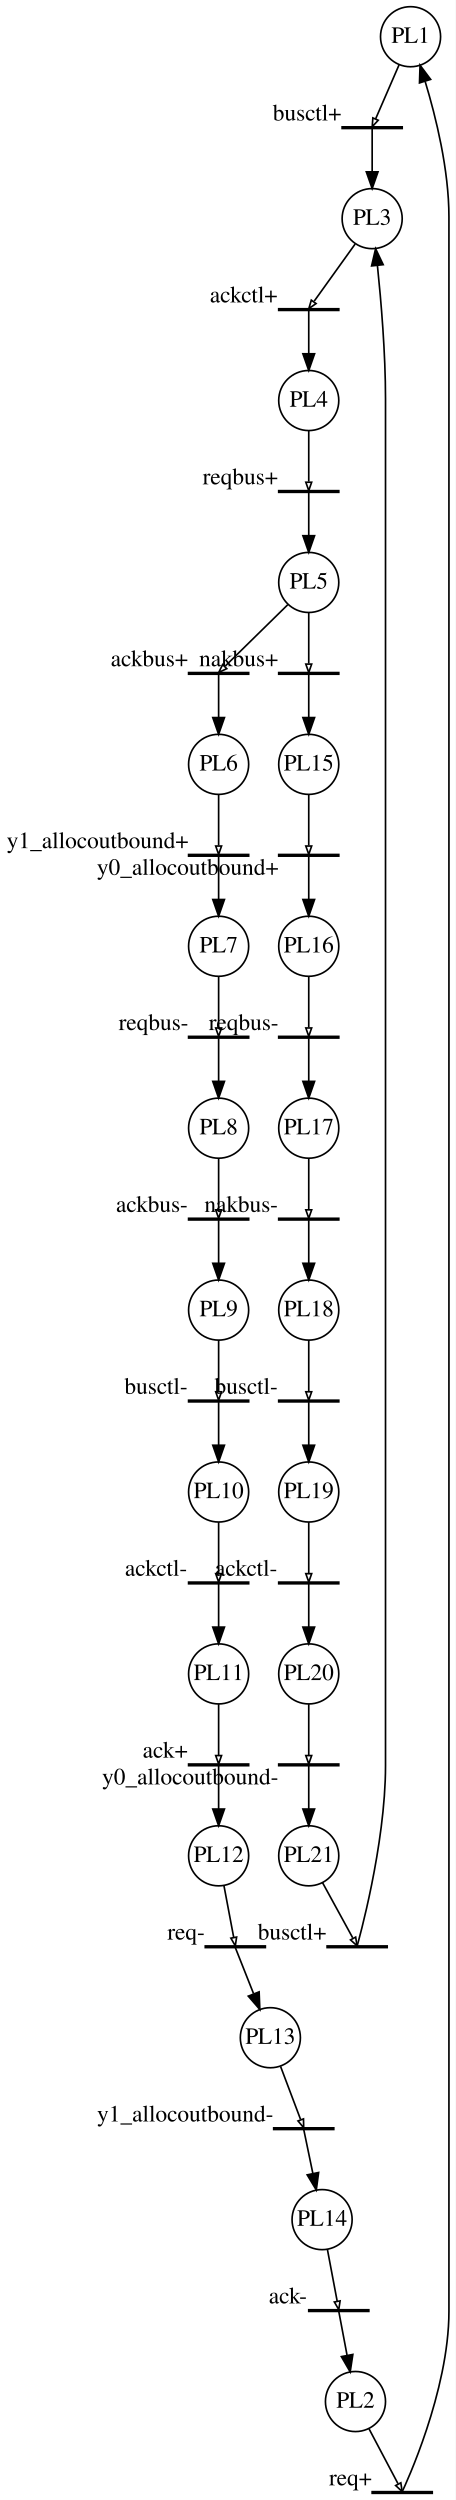
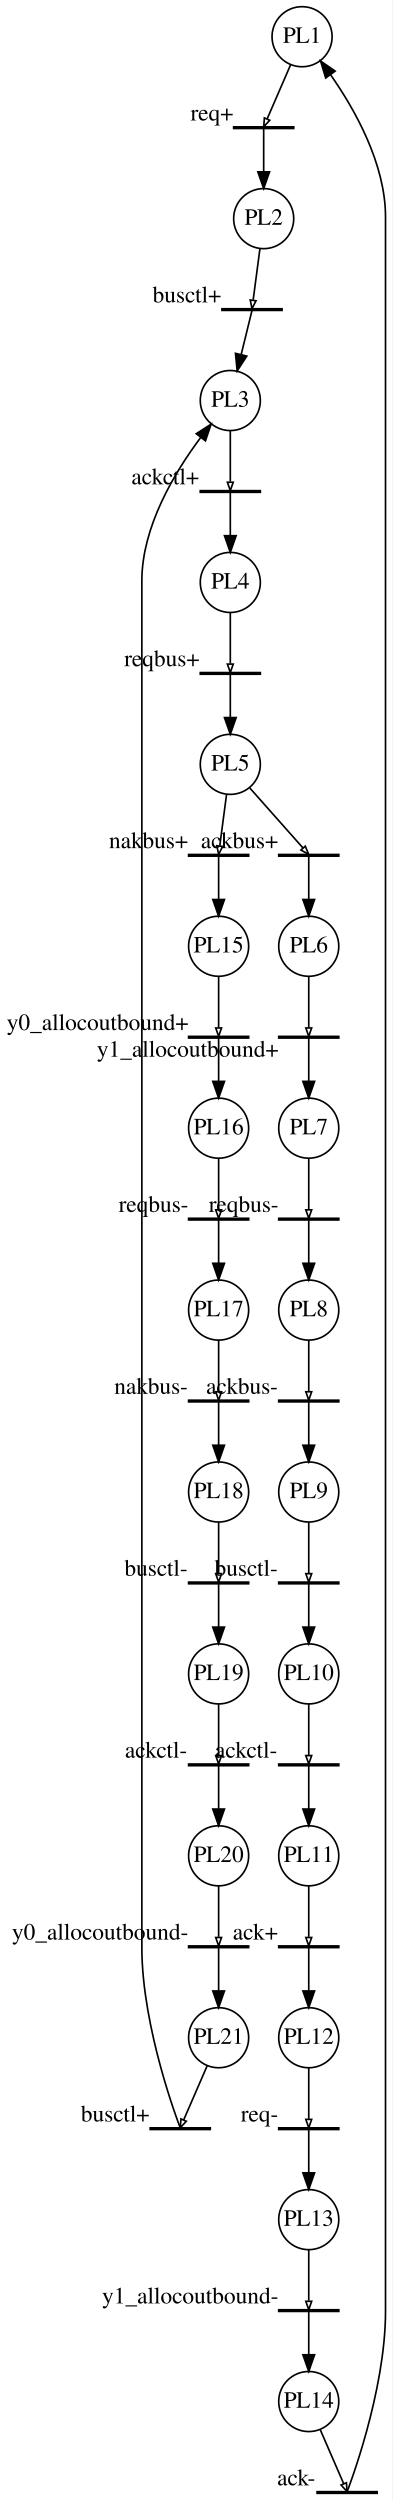
- <svg xmlns="http://www.w3.org/2000/svg" width="273pt" height="1498pt" viewBox="0.00 0.00 273.00 1498.00">
+ <svg xmlns="http://www.w3.org/2000/svg" width="235pt" height="1498pt" viewBox="0.00 0.00 235.00 1498.00">
  <g id="graph0" class="graph" transform="scale(1 1) rotate(0) translate(4 1494)">
-     <polygon fill="white" stroke="none" points="-4,4 -4,-1494 269,-1494 269,4 -4,4" />
+     <polygon fill="white" stroke="none" points="-4,4 -4,-1494 231,-1494 231,4 -4,4" />
    <g id="node1" class="node">
-       <ellipse fill="none" stroke="black" cx="242" cy="-1472" rx="18" ry="18" />
-       <text text-anchor="middle" x="242" y="-1468.3" font-family="Times,serif" font-size="14.00">PL1</text>
+       <ellipse fill="none" stroke="black" cx="177" cy="-1472" rx="18" ry="18" />
+       <text text-anchor="middle" x="177" y="-1468.3" font-family="Times,serif" font-size="14.00">PL1</text>
    </g>
    <g id="node3" class="node">
-       <polygon fill="none" stroke="black" points="237,-1418 201,-1418 201,-1417 237,-1417 237,-1418" />
-       <text text-anchor="middle" x="180" y="-1421.8" font-family="Times,serif" font-size="14.00">busctl+</text>
+       <polygon fill="none" stroke="black" points="172,-1418 136,-1418 136,-1417 172,-1417 172,-1418" />
+       <text text-anchor="middle" x="123" y="-1421.8" font-family="Times,serif" font-size="14.00">req+</text>
    </g>
    <g id="edge1" class="edge">
-       <path fill="none" stroke="black" d="M235.099,-1455.1C230.279,-1443.99 224.169,-1429.91 221.044,-1422.71" />
-       <polygon fill="none" stroke="black" points="222.623,-1421.95 219.027,-1418.06 219.412,-1423.35 222.623,-1421.95" />
+       <path fill="none" stroke="black" d="M170.099,-1455.1C165.279,-1443.99 159.169,-1429.91 156.044,-1422.71" />
+       <polygon fill="none" stroke="black" points="157.623,-1421.95 154.027,-1418.06 154.412,-1423.35 157.623,-1421.95" />
    </g>
    <g id="node2" class="node">
-       <ellipse fill="none" stroke="black" cx="219" cy="-1363" rx="18" ry="18" />
-       <text text-anchor="middle" x="219" y="-1359.3" font-family="Times,serif" font-size="14.00">PL3</text>
+       <ellipse fill="none" stroke="black" cx="154" cy="-1363" rx="18" ry="18" />
+       <text text-anchor="middle" x="154" y="-1359.3" font-family="Times,serif" font-size="14.00">PL2</text>
    </g>
    <g id="node5" class="node">
-       <polygon fill="none" stroke="black" points="199,-1309 163,-1309 163,-1308 199,-1308 199,-1309" />
-       <text text-anchor="middle" x="142" y="-1312.8" font-family="Times,serif" font-size="14.00">ackctl+</text>
+       <polygon fill="none" stroke="black" points="165,-1309 129,-1309 129,-1308 165,-1308 165,-1309" />
+       <text text-anchor="middle" x="108" y="-1312.8" font-family="Times,serif" font-size="14.00">busctl+</text>
    </g>
    <g id="edge3" class="edge">
-       <path fill="none" stroke="black" d="M208.817,-1347.8C200.638,-1336.39 189.66,-1321.08 184.268,-1313.56" />
-       <polygon fill="none" stroke="black" points="185.384,-1312.11 181.048,-1309.07 182.539,-1314.15 185.384,-1312.11" />
+       <path fill="none" stroke="black" d="M151.747,-1344.94C150.353,-1334.39 148.655,-1321.53 147.715,-1314.41" />
+       <polygon fill="none" stroke="black" points="149.398,-1313.79 147.008,-1309.06 145.928,-1314.25 149.398,-1313.79" />
    </g>
    <g id="edge2" class="edge">
-       <path fill="none" stroke="black" d="M219,-1416.85C219,-1415.37 219,-1403.32 219,-1391.1" />
-       <polygon fill="black" stroke="black" points="222.5,-1391.02 219,-1381.02 215.5,-1391.02 222.5,-1391.02" />
+       <path fill="none" stroke="black" d="M154,-1416.85C154,-1415.37 154,-1403.32 154,-1391.1" />
+       <polygon fill="black" stroke="black" points="157.5,-1391.02 154,-1381.02 150.5,-1391.02 157.5,-1391.02" />
    </g>
    <g id="node4" class="node">
-       <ellipse fill="none" stroke="black" cx="181" cy="-1254" rx="18" ry="18" />
-       <text text-anchor="middle" x="181" y="-1250.3" font-family="Times,serif" font-size="14.00">PL4</text>
+       <ellipse fill="none" stroke="black" cx="134" cy="-1254" rx="18" ry="18" />
+       <text text-anchor="middle" x="134" y="-1250.3" font-family="Times,serif" font-size="14.00">PL3</text>
    </g>
    <g id="node7" class="node">
-       <polygon fill="none" stroke="black" points="199,-1200 163,-1200 163,-1199 199,-1199 199,-1200" />
-       <text text-anchor="middle" x="140" y="-1203.8" font-family="Times,serif" font-size="14.00">reqbus+</text>
+       <polygon fill="none" stroke="black" points="152,-1200 116,-1200 116,-1199 152,-1199 152,-1200" />
+       <text text-anchor="middle" x="95" y="-1203.8" font-family="Times,serif" font-size="14.00">ackctl+</text>
    </g>
    <g id="edge5" class="edge">
-       <path fill="none" stroke="black" d="M181,-1235.94C181,-1225.39 181,-1212.53 181,-1205.41" />
-       <polygon fill="none" stroke="black" points="182.75,-1205.06 181,-1200.06 179.25,-1205.06 182.75,-1205.06" />
+       <path fill="none" stroke="black" d="M134,-1235.94C134,-1225.39 134,-1212.53 134,-1205.41" />
+       <polygon fill="none" stroke="black" points="135.75,-1205.06 134,-1200.06 132.25,-1205.06 135.75,-1205.06" />
    </g>
    <g id="edge4" class="edge">
-       <path fill="none" stroke="black" d="M181,-1307.85C181,-1306.37 181,-1294.32 181,-1282.1" />
-       <polygon fill="black" stroke="black" points="184.5,-1282.02 181,-1272.02 177.5,-1282.02 184.5,-1282.02" />
+       <path fill="none" stroke="black" d="M146.963,-1307.85C146.594,-1306.34 143.546,-1293.92 140.499,-1281.5" />
+       <polygon fill="black" stroke="black" points="143.888,-1280.62 138.107,-1271.74 137.09,-1282.29 143.888,-1280.62" />
    </g>
    <g id="node6" class="node">
-       <ellipse fill="none" stroke="black" cx="181" cy="-1145" rx="18" ry="18" />
-       <text text-anchor="middle" x="181" y="-1141.3" font-family="Times,serif" font-size="14.00">PL5</text>
+       <ellipse fill="none" stroke="black" cx="134" cy="-1145" rx="18" ry="18" />
+       <text text-anchor="middle" x="134" y="-1141.3" font-family="Times,serif" font-size="14.00">PL4</text>
    </g>
    <g id="node9" class="node">
-       <polygon fill="none" stroke="black" points="145,-1091 109,-1091 109,-1090 145,-1090 145,-1091" />
-       <text text-anchor="middle" x="85.5" y="-1094.8" font-family="Times,serif" font-size="14.00">ackbus+</text>
+       <polygon fill="none" stroke="black" points="152,-1091 116,-1091 116,-1090 152,-1090 152,-1091" />
+       <text text-anchor="middle" x="93" y="-1094.8" font-family="Times,serif" font-size="14.00">reqbus+</text>
    </g>
    <g id="edge7" class="edge">
-       <path fill="none" stroke="black" d="M168.476,-1131.71C156.402,-1119.86 138.847,-1102.63 131.023,-1094.95" />
-       <polygon fill="none" stroke="black" points="131.868,-1093.33 127.074,-1091.07 129.416,-1095.82 131.868,-1093.33" />
-     </g>
-     <g id="node30" class="node">
-       <polygon fill="none" stroke="black" points="199,-1091 163,-1091 163,-1090 199,-1090 199,-1091" />
-       <text text-anchor="middle" x="139" y="-1094.8" font-family="Times,serif" font-size="14.00">nakbus+</text>
-     </g>
-     <g id="edge29" class="edge">
-       <path fill="none" stroke="black" d="M181,-1126.94C181,-1116.39 181,-1103.53 181,-1096.41" />
-       <polygon fill="none" stroke="black" points="182.75,-1096.06 181,-1091.06 179.25,-1096.06 182.75,-1096.06" />
+       <path fill="none" stroke="black" d="M134,-1126.94C134,-1116.39 134,-1103.53 134,-1096.41" />
+       <polygon fill="none" stroke="black" points="135.75,-1096.06 134,-1091.06 132.25,-1096.06 135.75,-1096.06" />
    </g>
    <g id="edge6" class="edge">
-       <path fill="none" stroke="black" d="M181,-1198.85C181,-1197.37 181,-1185.32 181,-1173.1" />
-       <polygon fill="black" stroke="black" points="184.5,-1173.02 181,-1163.02 177.5,-1173.02 184.5,-1173.02" />
+       <path fill="none" stroke="black" d="M134,-1198.85C134,-1197.37 134,-1185.32 134,-1173.1" />
+       <polygon fill="black" stroke="black" points="137.5,-1173.02 134,-1163.02 130.5,-1173.02 137.5,-1173.02" />
    </g>
    <g id="node8" class="node">
-       <ellipse fill="none" stroke="black" cx="127" cy="-1036" rx="18" ry="18" />
-       <text text-anchor="middle" x="127" y="-1032.3" font-family="Times,serif" font-size="14.00">PL6</text>
+       <ellipse fill="none" stroke="black" cx="134" cy="-1036" rx="18" ry="18" />
+       <text text-anchor="middle" x="134" y="-1032.3" font-family="Times,serif" font-size="14.00">PL5</text>
    </g>
    <g id="node11" class="node">
      <polygon fill="none" stroke="black" points="145,-982 109,-982 109,-981 145,-981 145,-982" />
-       <text text-anchor="middle" x="54.5" y="-985.8" font-family="Times,serif" font-size="14.00">y1_allocoutbound+</text>
+       <text text-anchor="middle" x="85" y="-985.8" font-family="Times,serif" font-size="14.00">nakbus+</text>
    </g>
    <g id="edge9" class="edge">
-       <path fill="none" stroke="black" d="M127,-1017.94C127,-1007.39 127,-994.534 127,-987.412" />
-       <polygon fill="none" stroke="black" points="128.75,-987.059 127,-982.059 125.25,-987.059 128.75,-987.059" />
+       <path fill="none" stroke="black" d="M131.747,-1017.94C130.353,-1007.39 128.655,-994.534 127.715,-987.412" />
+       <polygon fill="none" stroke="black" points="129.398,-986.787 127.008,-982.059 125.928,-987.245 129.398,-986.787" />
+     </g>
+     <g id="node26" class="node">
+       <polygon fill="none" stroke="black" points="199,-982 163,-982 163,-981 199,-981 199,-982" />
+       <text text-anchor="middle" x="139.5" y="-985.8" font-family="Times,serif" font-size="14.00">ackbus+</text>
+     </g>
+     <g id="edge25" class="edge">
+       <path fill="none" stroke="black" d="M145.618,-1021.9C156.152,-1010.02 171.008,-993.268 177.61,-985.823" />
+       <polygon fill="none" stroke="black" points="178.93,-986.972 180.938,-982.07 176.311,-984.65 178.93,-986.972" />
    </g>
    <g id="edge8" class="edge">
-       <path fill="none" stroke="black" d="M127,-1089.85C127,-1088.37 127,-1076.32 127,-1064.1" />
-       <polygon fill="black" stroke="black" points="130.5,-1064.02 127,-1054.02 123.5,-1064.02 130.5,-1064.02" />
+       <path fill="none" stroke="black" d="M134,-1089.85C134,-1088.37 134,-1076.32 134,-1064.1" />
+       <polygon fill="black" stroke="black" points="137.5,-1064.02 134,-1054.02 130.5,-1064.02 137.5,-1064.02" />
    </g>
    <g id="node10" class="node">
      <ellipse fill="none" stroke="black" cx="127" cy="-927" rx="18" ry="18" />
-       <text text-anchor="middle" x="127" y="-923.3" font-family="Times,serif" font-size="14.00">PL7</text>
+       <text text-anchor="middle" x="127" y="-923.3" font-family="Times,serif" font-size="14.00">PL15</text>
    </g>
    <g id="node13" class="node">
      <polygon fill="none" stroke="black" points="145,-873 109,-873 109,-872 145,-872 145,-873" />
-       <text text-anchor="middle" x="88" y="-876.8" font-family="Times,serif" font-size="14.00">reqbus-</text>
+       <text text-anchor="middle" x="54.5" y="-876.8" font-family="Times,serif" font-size="14.00">y0_allocoutbound+</text>
    </g>
    <g id="edge11" class="edge">
      <path fill="none" stroke="black" d="M127,-908.939C127,-898.385 127,-885.534 127,-878.412" />
      <polygon fill="none" stroke="black" points="128.75,-878.059 127,-873.059 125.25,-878.059 128.75,-878.059" />
    </g>
    <g id="edge10" class="edge">
      <path fill="none" stroke="black" d="M127,-980.848C127,-979.368 127,-967.319 127,-955.1" />
      <polygon fill="black" stroke="black" points="130.5,-955.025 127,-945.025 123.5,-955.025 130.5,-955.025" />
    </g>
    <g id="node12" class="node">
      <ellipse fill="none" stroke="black" cx="127" cy="-818" rx="18" ry="18" />
-       <text text-anchor="middle" x="127" y="-814.3" font-family="Times,serif" font-size="14.00">PL8</text>
+       <text text-anchor="middle" x="127" y="-814.3" font-family="Times,serif" font-size="14.00">PL16</text>
    </g>
    <g id="node15" class="node">
      <polygon fill="none" stroke="black" points="145,-764 109,-764 109,-763 145,-763 145,-764" />
-       <text text-anchor="middle" x="87" y="-767.8" font-family="Times,serif" font-size="14.00">ackbus-</text>
+       <text text-anchor="middle" x="88" y="-767.8" font-family="Times,serif" font-size="14.00">reqbus-</text>
    </g>
    <g id="edge13" class="edge">
      <path fill="none" stroke="black" d="M127,-799.939C127,-789.385 127,-776.534 127,-769.412" />
      <polygon fill="none" stroke="black" points="128.75,-769.059 127,-764.059 125.25,-769.059 128.75,-769.059" />
    </g>
    <g id="edge12" class="edge">
      <path fill="none" stroke="black" d="M127,-871.848C127,-870.368 127,-858.319 127,-846.1" />
      <polygon fill="black" stroke="black" points="130.5,-846.025 127,-836.025 123.5,-846.025 130.5,-846.025" />
    </g>
    <g id="node14" class="node">
      <ellipse fill="none" stroke="black" cx="127" cy="-709" rx="18" ry="18" />
-       <text text-anchor="middle" x="127" y="-705.3" font-family="Times,serif" font-size="14.00">PL9</text>
+       <text text-anchor="middle" x="127" y="-705.3" font-family="Times,serif" font-size="14.00">PL17</text>
    </g>
    <g id="node17" class="node">
      <polygon fill="none" stroke="black" points="145,-655 109,-655 109,-654 145,-654 145,-655" />
-       <text text-anchor="middle" x="89.5" y="-658.8" font-family="Times,serif" font-size="14.00">busctl-</text>
+       <text text-anchor="middle" x="86.5" y="-658.8" font-family="Times,serif" font-size="14.00">nakbus-</text>
    </g>
    <g id="edge15" class="edge">
      <path fill="none" stroke="black" d="M127,-690.939C127,-680.385 127,-667.534 127,-660.412" />
      <polygon fill="none" stroke="black" points="128.75,-660.059 127,-655.059 125.25,-660.059 128.75,-660.059" />
    </g>
    <g id="edge14" class="edge">
      <path fill="none" stroke="black" d="M127,-762.848C127,-761.368 127,-749.319 127,-737.1" />
      <polygon fill="black" stroke="black" points="130.5,-737.025 127,-727.025 123.5,-737.025 130.5,-737.025" />
    </g>
    <g id="node16" class="node">
      <ellipse fill="none" stroke="black" cx="127" cy="-600" rx="18" ry="18" />
-       <text text-anchor="middle" x="127" y="-596.3" font-family="Times,serif" font-size="14.00">PL10</text>
+       <text text-anchor="middle" x="127" y="-596.3" font-family="Times,serif" font-size="14.00">PL18</text>
    </g>
    <g id="node19" class="node">
      <polygon fill="none" stroke="black" points="145,-546 109,-546 109,-545 145,-545 145,-546" />
-       <text text-anchor="middle" x="89.5" y="-549.8" font-family="Times,serif" font-size="14.00">ackctl-</text>
+       <text text-anchor="middle" x="89.5" y="-549.8" font-family="Times,serif" font-size="14.00">busctl-</text>
    </g>
    <g id="edge17" class="edge">
      <path fill="none" stroke="black" d="M127,-581.939C127,-571.385 127,-558.534 127,-551.412" />
      <polygon fill="none" stroke="black" points="128.75,-551.059 127,-546.059 125.25,-551.059 128.75,-551.059" />
    </g>
    <g id="edge16" class="edge">
      <path fill="none" stroke="black" d="M127,-653.848C127,-652.368 127,-640.319 127,-628.1" />
      <polygon fill="black" stroke="black" points="130.5,-628.025 127,-618.025 123.5,-628.025 130.5,-628.025" />
    </g>
    <g id="node18" class="node">
      <ellipse fill="none" stroke="black" cx="127" cy="-491" rx="18" ry="18" />
-       <text text-anchor="middle" x="127" y="-487.3" font-family="Times,serif" font-size="14.00">PL11</text>
+       <text text-anchor="middle" x="127" y="-487.3" font-family="Times,serif" font-size="14.00">PL19</text>
    </g>
    <g id="node21" class="node">
      <polygon fill="none" stroke="black" points="145,-437 109,-437 109,-436 145,-436 145,-437" />
-       <text text-anchor="middle" x="95" y="-440.8" font-family="Times,serif" font-size="14.00">ack+</text>
+       <text text-anchor="middle" x="89.5" y="-440.8" font-family="Times,serif" font-size="14.00">ackctl-</text>
    </g>
    <g id="edge19" class="edge">
      <path fill="none" stroke="black" d="M127,-472.939C127,-462.385 127,-449.534 127,-442.412" />
      <polygon fill="none" stroke="black" points="128.75,-442.059 127,-437.059 125.25,-442.059 128.75,-442.059" />
    </g>
    <g id="edge18" class="edge">
      <path fill="none" stroke="black" d="M127,-544.848C127,-543.368 127,-531.319 127,-519.1" />
      <polygon fill="black" stroke="black" points="130.5,-519.025 127,-509.025 123.5,-519.025 130.5,-519.025" />
    </g>
    <g id="node20" class="node">
      <ellipse fill="none" stroke="black" cx="127" cy="-382" rx="18" ry="18" />
-       <text text-anchor="middle" x="127" y="-378.3" font-family="Times,serif" font-size="14.00">PL12</text>
+       <text text-anchor="middle" x="127" y="-378.3" font-family="Times,serif" font-size="14.00">PL20</text>
    </g>
    <g id="node23" class="node">
-       <polygon fill="none" stroke="black" points="155,-328 119,-328 119,-327 155,-327 155,-328" />
-       <text text-anchor="middle" x="107.5" y="-331.8" font-family="Times,serif" font-size="14.00">req-</text>
+       <polygon fill="none" stroke="black" points="145,-328 109,-328 109,-327 145,-327 145,-328" />
+       <text text-anchor="middle" x="56" y="-331.8" font-family="Times,serif" font-size="14.00">y0_allocoutbound-</text>
    </g>
    <g id="edge21" class="edge">
-       <path fill="none" stroke="black" d="M130.164,-364.23C132.204,-353.419 134.717,-340.098 136.056,-333.004" />
-       <polygon fill="none" stroke="black" points="137.781,-333.298 136.989,-328.06 134.342,-332.649 137.781,-333.298" />
+       <path fill="none" stroke="black" d="M127,-363.939C127,-353.385 127,-340.534 127,-333.412" />
+       <polygon fill="none" stroke="black" points="128.75,-333.059 127,-328.059 125.25,-333.059 128.75,-333.059" />
    </g>
    <g id="edge20" class="edge">
      <path fill="none" stroke="black" d="M127,-435.848C127,-434.368 127,-422.319 127,-410.1" />
      <polygon fill="black" stroke="black" points="130.5,-410.025 127,-400.025 123.5,-410.025 130.5,-410.025" />
    </g>
    <g id="node22" class="node">
-       <ellipse fill="none" stroke="black" cx="158" cy="-273" rx="18" ry="18" />
-       <text text-anchor="middle" x="158" y="-269.3" font-family="Times,serif" font-size="14.00">PL13</text>
+       <ellipse fill="none" stroke="black" cx="127" cy="-273" rx="18" ry="18" />
+       <text text-anchor="middle" x="127" y="-269.3" font-family="Times,serif" font-size="14.00">PL21</text>
+     </g>
+     <g id="node24" class="node">
+       <polygon fill="none" stroke="black" points="122,-219 86,-219 86,-218 122,-218 122,-219" />
+       <text text-anchor="middle" x="65" y="-222.8" font-family="Times,serif" font-size="14.00">busctl+</text>
+     </g>
+     <g id="edge23" class="edge">
+       <path fill="none" stroke="black" d="M120.099,-256.098C115.279,-244.992 109.169,-230.912 106.044,-223.71" />
+       <polygon fill="none" stroke="black" points="107.623,-222.952 104.027,-219.062 104.412,-224.346 107.623,-222.952" />
+     </g>
+     <g id="edge22" class="edge">
+       <path fill="none" stroke="black" d="M127,-326.848C127,-325.368 127,-313.319 127,-301.1" />
+       <polygon fill="black" stroke="black" points="130.5,-301.025 127,-291.025 123.5,-301.025 130.5,-301.025" />
+     </g>
+     <g id="edge24" class="edge">
+       <path fill="none" stroke="black" d="M103.983,-219.043C103.287,-220.839 81,-278.69 81,-327 81,-1146 81,-1146 81,-1146 81,-1178.47 100.839,-1211.26 116.241,-1231.83" />
+       <polygon fill="black" stroke="black" points="113.591,-1234.12 122.5,-1239.85 119.112,-1229.82 113.591,-1234.12" />
    </g>
    <g id="node25" class="node">
-       <polygon fill="none" stroke="black" points="196,-219 160,-219 160,-218 196,-218 196,-219" />
-       <text text-anchor="middle" x="107" y="-222.8" font-family="Times,serif" font-size="14.00">y1_allocoutbound-</text>
-     </g>
-     <g id="edge23" class="edge">
-       <path fill="none" stroke="black" d="M164.109,-255.81C168.205,-244.958 173.331,-231.372 176.068,-224.121" />
-       <polygon fill="none" stroke="black" points="177.849,-224.357 177.977,-219.061 174.574,-223.122 177.849,-224.357" />
-     </g>
-     <g id="edge22" class="edge">
-       <path fill="none" stroke="black" d="M137.06,-326.848C137.674,-325.3 142.87,-312.185 147.932,-299.409" />
-       <polygon fill="black" stroke="black" points="151.269,-300.488 151.699,-289.902 144.762,-297.909 151.269,-300.488" />
-     </g>
-     <g id="node24" class="node">
-       <ellipse fill="none" stroke="black" cx="189" cy="-164" rx="18" ry="18" />
-       <text text-anchor="middle" x="189" y="-160.3" font-family="Times,serif" font-size="14.00">PL14</text>
-     </g>
-     <g id="node27" class="node">
-       <polygon fill="none" stroke="black" points="217,-110 181,-110 181,-109 217,-109 217,-110" />
-       <text text-anchor="middle" x="168.5" y="-113.8" font-family="Times,serif" font-size="14.00">ack-</text>
-     </g>
-     <g id="edge25" class="edge">
-       <path fill="none" stroke="black" d="M192.164,-146.23C194.204,-135.419 196.717,-122.098 198.056,-115.004" />
-       <polygon fill="none" stroke="black" points="199.781,-115.298 198.989,-110.06 196.342,-114.649 199.781,-115.298" />
-     </g>
-     <g id="edge24" class="edge">
-       <path fill="none" stroke="black" d="M178.032,-217.848C178.341,-216.359 180.872,-204.164 183.424,-191.865" />
-       <polygon fill="black" stroke="black" points="186.92,-192.245 185.525,-181.742 180.066,-190.822 186.92,-192.245" />
-     </g>
-     <g id="node26" class="node">
-       <ellipse fill="none" stroke="black" cx="209" cy="-55" rx="18" ry="18" />
-       <text text-anchor="middle" x="209" y="-51.3" font-family="Times,serif" font-size="14.00">PL2</text>
+       <ellipse fill="none" stroke="black" cx="181" cy="-927" rx="18" ry="18" />
+       <text text-anchor="middle" x="181" y="-923.3" font-family="Times,serif" font-size="14.00">PL6</text>
    </g>
    <g id="node28" class="node">
-       <polygon fill="none" stroke="black" points="255,-1 219,-1 219,-0 255,-0 255,-1" />
-       <text text-anchor="middle" x="206" y="-4.8" font-family="Times,serif" font-size="14.00">req+</text>
+       <polygon fill="none" stroke="black" points="199,-873 163,-873 163,-872 199,-872 199,-873" />
+       <text text-anchor="middle" x="108.5" y="-860.8" font-family="Times,serif" font-size="14.00">y1_allocoutbound+</text>
    </g>
    <g id="edge27" class="edge">
-       <path fill="none" stroke="black" d="M217.099,-38.67C222.982,-27.534 230.567,-13.177 234.454,-5.818" />
-       <polygon fill="none" stroke="black" points="236.178,-6.302 236.966,-1.064 233.083,-4.667 236.178,-6.302" />
-     </g>
-     <g id="edge26" class="edge">
-       <path fill="none" stroke="black" d="M199.029,-108.848C199.31,-107.359 201.61,-95.165 203.931,-82.865" />
-       <polygon fill="black" stroke="black" points="207.426,-83.218 205.841,-72.742 200.548,-81.92 207.426,-83.218" />
-     </g>
-     <g id="edge28" class="edge">
-       <path fill="none" stroke="black" d="M237.08,-1.169C238.723,-4.642 265,-60.963 265,-109 265,-1364 265,-1364 265,-1364 265,-1392.25 257.243,-1423.77 250.738,-1445.24" />
-       <polygon fill="black" stroke="black" points="247.358,-1444.33 247.685,-1454.92 254.033,-1446.43 247.358,-1444.33" />
-     </g>
-     <g id="node29" class="node">
-       <ellipse fill="none" stroke="black" cx="181" cy="-1036" rx="18" ry="18" />
-       <text text-anchor="middle" x="181" y="-1032.3" font-family="Times,serif" font-size="14.00">PL15</text>
-     </g>
-     <g id="node32" class="node">
-       <polygon fill="none" stroke="black" points="199,-982 163,-982 163,-981 199,-981 199,-982" />
-       <text text-anchor="middle" x="108.5" y="-969.8" font-family="Times,serif" font-size="14.00">y0_allocoutbound+</text>
-     </g>
-     <g id="edge31" class="edge">
-       <path fill="none" stroke="black" d="M181,-1017.94C181,-1007.39 181,-994.534 181,-987.412" />
-       <polygon fill="none" stroke="black" points="182.75,-987.059 181,-982.059 179.25,-987.059 182.75,-987.059" />
-     </g>
-     <g id="edge30" class="edge">
-       <path fill="none" stroke="black" d="M181,-1089.85C181,-1088.37 181,-1076.32 181,-1064.1" />
-       <polygon fill="black" stroke="black" points="184.5,-1064.02 181,-1054.02 177.5,-1064.02 184.5,-1064.02" />
-     </g>
-     <g id="node31" class="node">
-       <ellipse fill="none" stroke="black" cx="181" cy="-927" rx="18" ry="18" />
-       <text text-anchor="middle" x="181" y="-923.3" font-family="Times,serif" font-size="14.00">PL16</text>
-     </g>
-     <g id="node34" class="node">
-       <polygon fill="none" stroke="black" points="199,-873 163,-873 163,-872 199,-872 199,-873" />
-       <text text-anchor="middle" x="142" y="-876.8" font-family="Times,serif" font-size="14.00">reqbus-</text>
-     </g>
-     <g id="edge33" class="edge">
      <path fill="none" stroke="black" d="M181,-908.939C181,-898.385 181,-885.534 181,-878.412" />
      <polygon fill="none" stroke="black" points="182.75,-878.059 181,-873.059 179.25,-878.059 182.75,-878.059" />
    </g>
-     <g id="edge32" class="edge">
+     <g id="edge26" class="edge">
      <path fill="none" stroke="black" d="M181,-980.848C181,-979.368 181,-967.319 181,-955.1" />
      <polygon fill="black" stroke="black" points="184.5,-955.025 181,-945.025 177.5,-955.025 184.5,-955.025" />
    </g>
-     <g id="node33" class="node">
+     <g id="node27" class="node">
      <ellipse fill="none" stroke="black" cx="181" cy="-818" rx="18" ry="18" />
-       <text text-anchor="middle" x="181" y="-814.3" font-family="Times,serif" font-size="14.00">PL17</text>
-     </g>
-     <g id="node36" class="node">
+       <text text-anchor="middle" x="181" y="-814.3" font-family="Times,serif" font-size="14.00">PL7</text>
+     </g>
+     <g id="node30" class="node">
      <polygon fill="none" stroke="black" points="199,-764 163,-764 163,-763 199,-763 199,-764" />
-       <text text-anchor="middle" x="140.5" y="-767.8" font-family="Times,serif" font-size="14.00">nakbus-</text>
-     </g>
-     <g id="edge35" class="edge">
+       <text text-anchor="middle" x="142" y="-767.8" font-family="Times,serif" font-size="14.00">reqbus-</text>
+     </g>
+     <g id="edge29" class="edge">
      <path fill="none" stroke="black" d="M181,-799.939C181,-789.385 181,-776.534 181,-769.412" />
      <polygon fill="none" stroke="black" points="182.75,-769.059 181,-764.059 179.25,-769.059 182.75,-769.059" />
    </g>
-     <g id="edge34" class="edge">
+     <g id="edge28" class="edge">
      <path fill="none" stroke="black" d="M181,-871.848C181,-870.368 181,-858.319 181,-846.1" />
      <polygon fill="black" stroke="black" points="184.5,-846.025 181,-836.025 177.5,-846.025 184.5,-846.025" />
    </g>
-     <g id="node35" class="node">
+     <g id="node29" class="node">
      <ellipse fill="none" stroke="black" cx="181" cy="-709" rx="18" ry="18" />
-       <text text-anchor="middle" x="181" y="-705.3" font-family="Times,serif" font-size="14.00">PL18</text>
-     </g>
-     <g id="node38" class="node">
+       <text text-anchor="middle" x="181" y="-705.3" font-family="Times,serif" font-size="14.00">PL8</text>
+     </g>
+     <g id="node32" class="node">
      <polygon fill="none" stroke="black" points="199,-655 163,-655 163,-654 199,-654 199,-655" />
-       <text text-anchor="middle" x="143.5" y="-658.8" font-family="Times,serif" font-size="14.00">busctl-</text>
-     </g>
-     <g id="edge37" class="edge">
+       <text text-anchor="middle" x="141" y="-658.8" font-family="Times,serif" font-size="14.00">ackbus-</text>
+     </g>
+     <g id="edge31" class="edge">
      <path fill="none" stroke="black" d="M181,-690.939C181,-680.385 181,-667.534 181,-660.412" />
      <polygon fill="none" stroke="black" points="182.75,-660.059 181,-655.059 179.25,-660.059 182.75,-660.059" />
    </g>
-     <g id="edge36" class="edge">
+     <g id="edge30" class="edge">
      <path fill="none" stroke="black" d="M181,-762.848C181,-761.368 181,-749.319 181,-737.1" />
      <polygon fill="black" stroke="black" points="184.5,-737.025 181,-727.025 177.5,-737.025 184.5,-737.025" />
    </g>
-     <g id="node37" class="node">
+     <g id="node31" class="node">
      <ellipse fill="none" stroke="black" cx="181" cy="-600" rx="18" ry="18" />
-       <text text-anchor="middle" x="181" y="-596.3" font-family="Times,serif" font-size="14.00">PL19</text>
-     </g>
-     <g id="node40" class="node">
+       <text text-anchor="middle" x="181" y="-596.3" font-family="Times,serif" font-size="14.00">PL9</text>
+     </g>
+     <g id="node34" class="node">
      <polygon fill="none" stroke="black" points="199,-546 163,-546 163,-545 199,-545 199,-546" />
-       <text text-anchor="middle" x="143.5" y="-549.8" font-family="Times,serif" font-size="14.00">ackctl-</text>
-     </g>
-     <g id="edge39" class="edge">
+       <text text-anchor="middle" x="143.5" y="-549.8" font-family="Times,serif" font-size="14.00">busctl-</text>
+     </g>
+     <g id="edge33" class="edge">
      <path fill="none" stroke="black" d="M181,-581.939C181,-571.385 181,-558.534 181,-551.412" />
      <polygon fill="none" stroke="black" points="182.75,-551.059 181,-546.059 179.25,-551.059 182.75,-551.059" />
    </g>
-     <g id="edge38" class="edge">
+     <g id="edge32" class="edge">
      <path fill="none" stroke="black" d="M181,-653.848C181,-652.368 181,-640.319 181,-628.1" />
      <polygon fill="black" stroke="black" points="184.5,-628.025 181,-618.025 177.5,-628.025 184.5,-628.025" />
    </g>
-     <g id="node39" class="node">
+     <g id="node33" class="node">
      <ellipse fill="none" stroke="black" cx="181" cy="-491" rx="18" ry="18" />
-       <text text-anchor="middle" x="181" y="-487.3" font-family="Times,serif" font-size="14.00">PL20</text>
-     </g>
-     <g id="node42" class="node">
+       <text text-anchor="middle" x="181" y="-487.3" font-family="Times,serif" font-size="14.00">PL10</text>
+     </g>
+     <g id="node36" class="node">
      <polygon fill="none" stroke="black" points="199,-437 163,-437 163,-436 199,-436 199,-437" />
-       <text text-anchor="middle" x="110" y="-424.8" font-family="Times,serif" font-size="14.00">y0_allocoutbound-</text>
-     </g>
-     <g id="edge41" class="edge">
+       <text text-anchor="middle" x="143.5" y="-440.8" font-family="Times,serif" font-size="14.00">ackctl-</text>
+     </g>
+     <g id="edge35" class="edge">
      <path fill="none" stroke="black" d="M181,-472.939C181,-462.385 181,-449.534 181,-442.412" />
      <polygon fill="none" stroke="black" points="182.75,-442.059 181,-437.059 179.25,-442.059 182.75,-442.059" />
    </g>
-     <g id="edge40" class="edge">
+     <g id="edge34" class="edge">
      <path fill="none" stroke="black" d="M181,-544.848C181,-543.368 181,-531.319 181,-519.1" />
      <polygon fill="black" stroke="black" points="184.5,-519.025 181,-509.025 177.5,-519.025 184.5,-519.025" />
    </g>
-     <g id="node41" class="node">
+     <g id="node35" class="node">
      <ellipse fill="none" stroke="black" cx="181" cy="-382" rx="18" ry="18" />
-       <text text-anchor="middle" x="181" y="-378.3" font-family="Times,serif" font-size="14.00">PL21</text>
-     </g>
-     <g id="node43" class="node">
-       <polygon fill="none" stroke="black" points="228,-328 192,-328 192,-327 228,-327 228,-328" />
-       <text text-anchor="middle" x="171" y="-331.8" font-family="Times,serif" font-size="14.00">busctl+</text>
-     </g>
-     <g id="edge43" class="edge">
-       <path fill="none" stroke="black" d="M189.233,-365.954C195.332,-354.807 203.264,-340.311 207.334,-332.873" />
-       <polygon fill="none" stroke="black" points="209.1,-333.291 209.965,-328.064 206.029,-331.611 209.1,-333.291" />
-     </g>
-     <g id="edge42" class="edge">
+       <text text-anchor="middle" x="181" y="-378.3" font-family="Times,serif" font-size="14.00">PL11</text>
+     </g>
+     <g id="node38" class="node">
+       <polygon fill="none" stroke="black" points="199,-328 163,-328 163,-327 199,-327 199,-328" />
+       <text text-anchor="middle" x="149" y="-331.8" font-family="Times,serif" font-size="14.00">ack+</text>
+     </g>
+     <g id="edge37" class="edge">
+       <path fill="none" stroke="black" d="M181,-363.939C181,-353.385 181,-340.534 181,-333.412" />
+       <polygon fill="none" stroke="black" points="182.75,-333.059 181,-328.059 179.25,-333.059 182.75,-333.059" />
+     </g>
+     <g id="edge36" class="edge">
      <path fill="none" stroke="black" d="M181,-435.848C181,-434.368 181,-422.319 181,-410.1" />
      <polygon fill="black" stroke="black" points="184.5,-410.025 181,-400.025 177.5,-410.025 184.5,-410.025" />
    </g>
+     <g id="node37" class="node">
+       <ellipse fill="none" stroke="black" cx="181" cy="-273" rx="18" ry="18" />
+       <text text-anchor="middle" x="181" y="-269.3" font-family="Times,serif" font-size="14.00">PL12</text>
+     </g>
+     <g id="node40" class="node">
+       <polygon fill="none" stroke="black" points="199,-219 163,-219 163,-218 199,-218 199,-219" />
+       <text text-anchor="middle" x="151.5" y="-222.8" font-family="Times,serif" font-size="14.00">req-</text>
+     </g>
+     <g id="edge39" class="edge">
+       <path fill="none" stroke="black" d="M181,-254.939C181,-244.385 181,-231.534 181,-224.412" />
+       <polygon fill="none" stroke="black" points="182.75,-224.059 181,-219.059 179.25,-224.059 182.75,-224.059" />
+     </g>
+     <g id="edge38" class="edge">
+       <path fill="none" stroke="black" d="M181,-326.848C181,-325.368 181,-313.319 181,-301.1" />
+       <polygon fill="black" stroke="black" points="184.5,-301.025 181,-291.025 177.5,-301.025 184.5,-301.025" />
+     </g>
+     <g id="node39" class="node">
+       <ellipse fill="none" stroke="black" cx="181" cy="-164" rx="18" ry="18" />
+       <text text-anchor="middle" x="181" y="-160.3" font-family="Times,serif" font-size="14.00">PL13</text>
+     </g>
+     <g id="node42" class="node">
+       <polygon fill="none" stroke="black" points="199,-110 163,-110 163,-109 199,-109 199,-110" />
+       <text text-anchor="middle" x="110" y="-113.8" font-family="Times,serif" font-size="14.00">y1_allocoutbound-</text>
+     </g>
+     <g id="edge41" class="edge">
+       <path fill="none" stroke="black" d="M181,-145.939C181,-135.385 181,-122.534 181,-115.412" />
+       <polygon fill="none" stroke="black" points="182.75,-115.059 181,-110.059 179.25,-115.059 182.75,-115.059" />
+     </g>
+     <g id="edge40" class="edge">
+       <path fill="none" stroke="black" d="M181,-217.848C181,-216.368 181,-204.319 181,-192.1" />
+       <polygon fill="black" stroke="black" points="184.5,-192.025 181,-182.025 177.5,-192.025 184.5,-192.025" />
+     </g>
+     <g id="node41" class="node">
+       <ellipse fill="none" stroke="black" cx="181" cy="-55" rx="18" ry="18" />
+       <text text-anchor="middle" x="181" y="-51.3" font-family="Times,serif" font-size="14.00">PL14</text>
+     </g>
+     <g id="node43" class="node">
+       <polygon fill="none" stroke="black" points="222,-1 186,-1 186,-0 222,-0 222,-1" />
+       <text text-anchor="middle" x="173.5" y="-4.8" font-family="Times,serif" font-size="14.00">ack-</text>
+     </g>
+     <g id="edge43" class="edge">
+       <path fill="none" stroke="black" d="M187.901,-38.098C192.721,-26.992 198.831,-12.912 201.956,-5.71" />
+       <polygon fill="none" stroke="black" points="203.588,-6.346 203.973,-1.062 200.377,-4.952 203.588,-6.346" />
+     </g>
+     <g id="edge42" class="edge">
+       <path fill="none" stroke="black" d="M181,-108.848C181,-107.368 181,-95.319 181,-83.1" />
+       <polygon fill="black" stroke="black" points="184.5,-83.025 181,-73.025 177.5,-83.025 184.5,-83.025" />
+     </g>
    <g id="edge44" class="edge">
-       <path fill="none" stroke="black" d="M210.012,-328.043C210.527,-329.854 227,-388.168 227,-436 227,-1255 227,-1255 227,-1255 227,-1282.25 224.388,-1313.3 222.149,-1334.9" />
-       <polygon fill="black" stroke="black" points="218.654,-1334.66 221.06,-1344.98 225.614,-1335.41 218.654,-1334.66" />
+       <path fill="none" stroke="black" d="M204.017,-1.043C204.713,-2.839 227,-60.69 227,-109 227,-1364 227,-1364 227,-1364 227,-1395.94 208.493,-1428.62 193.997,-1449.32" />
+       <polygon fill="black" stroke="black" points="191.156,-1447.27 188.097,-1457.42 196.814,-1451.4 191.156,-1447.27" />
    </g>
  </g>
</svg>
